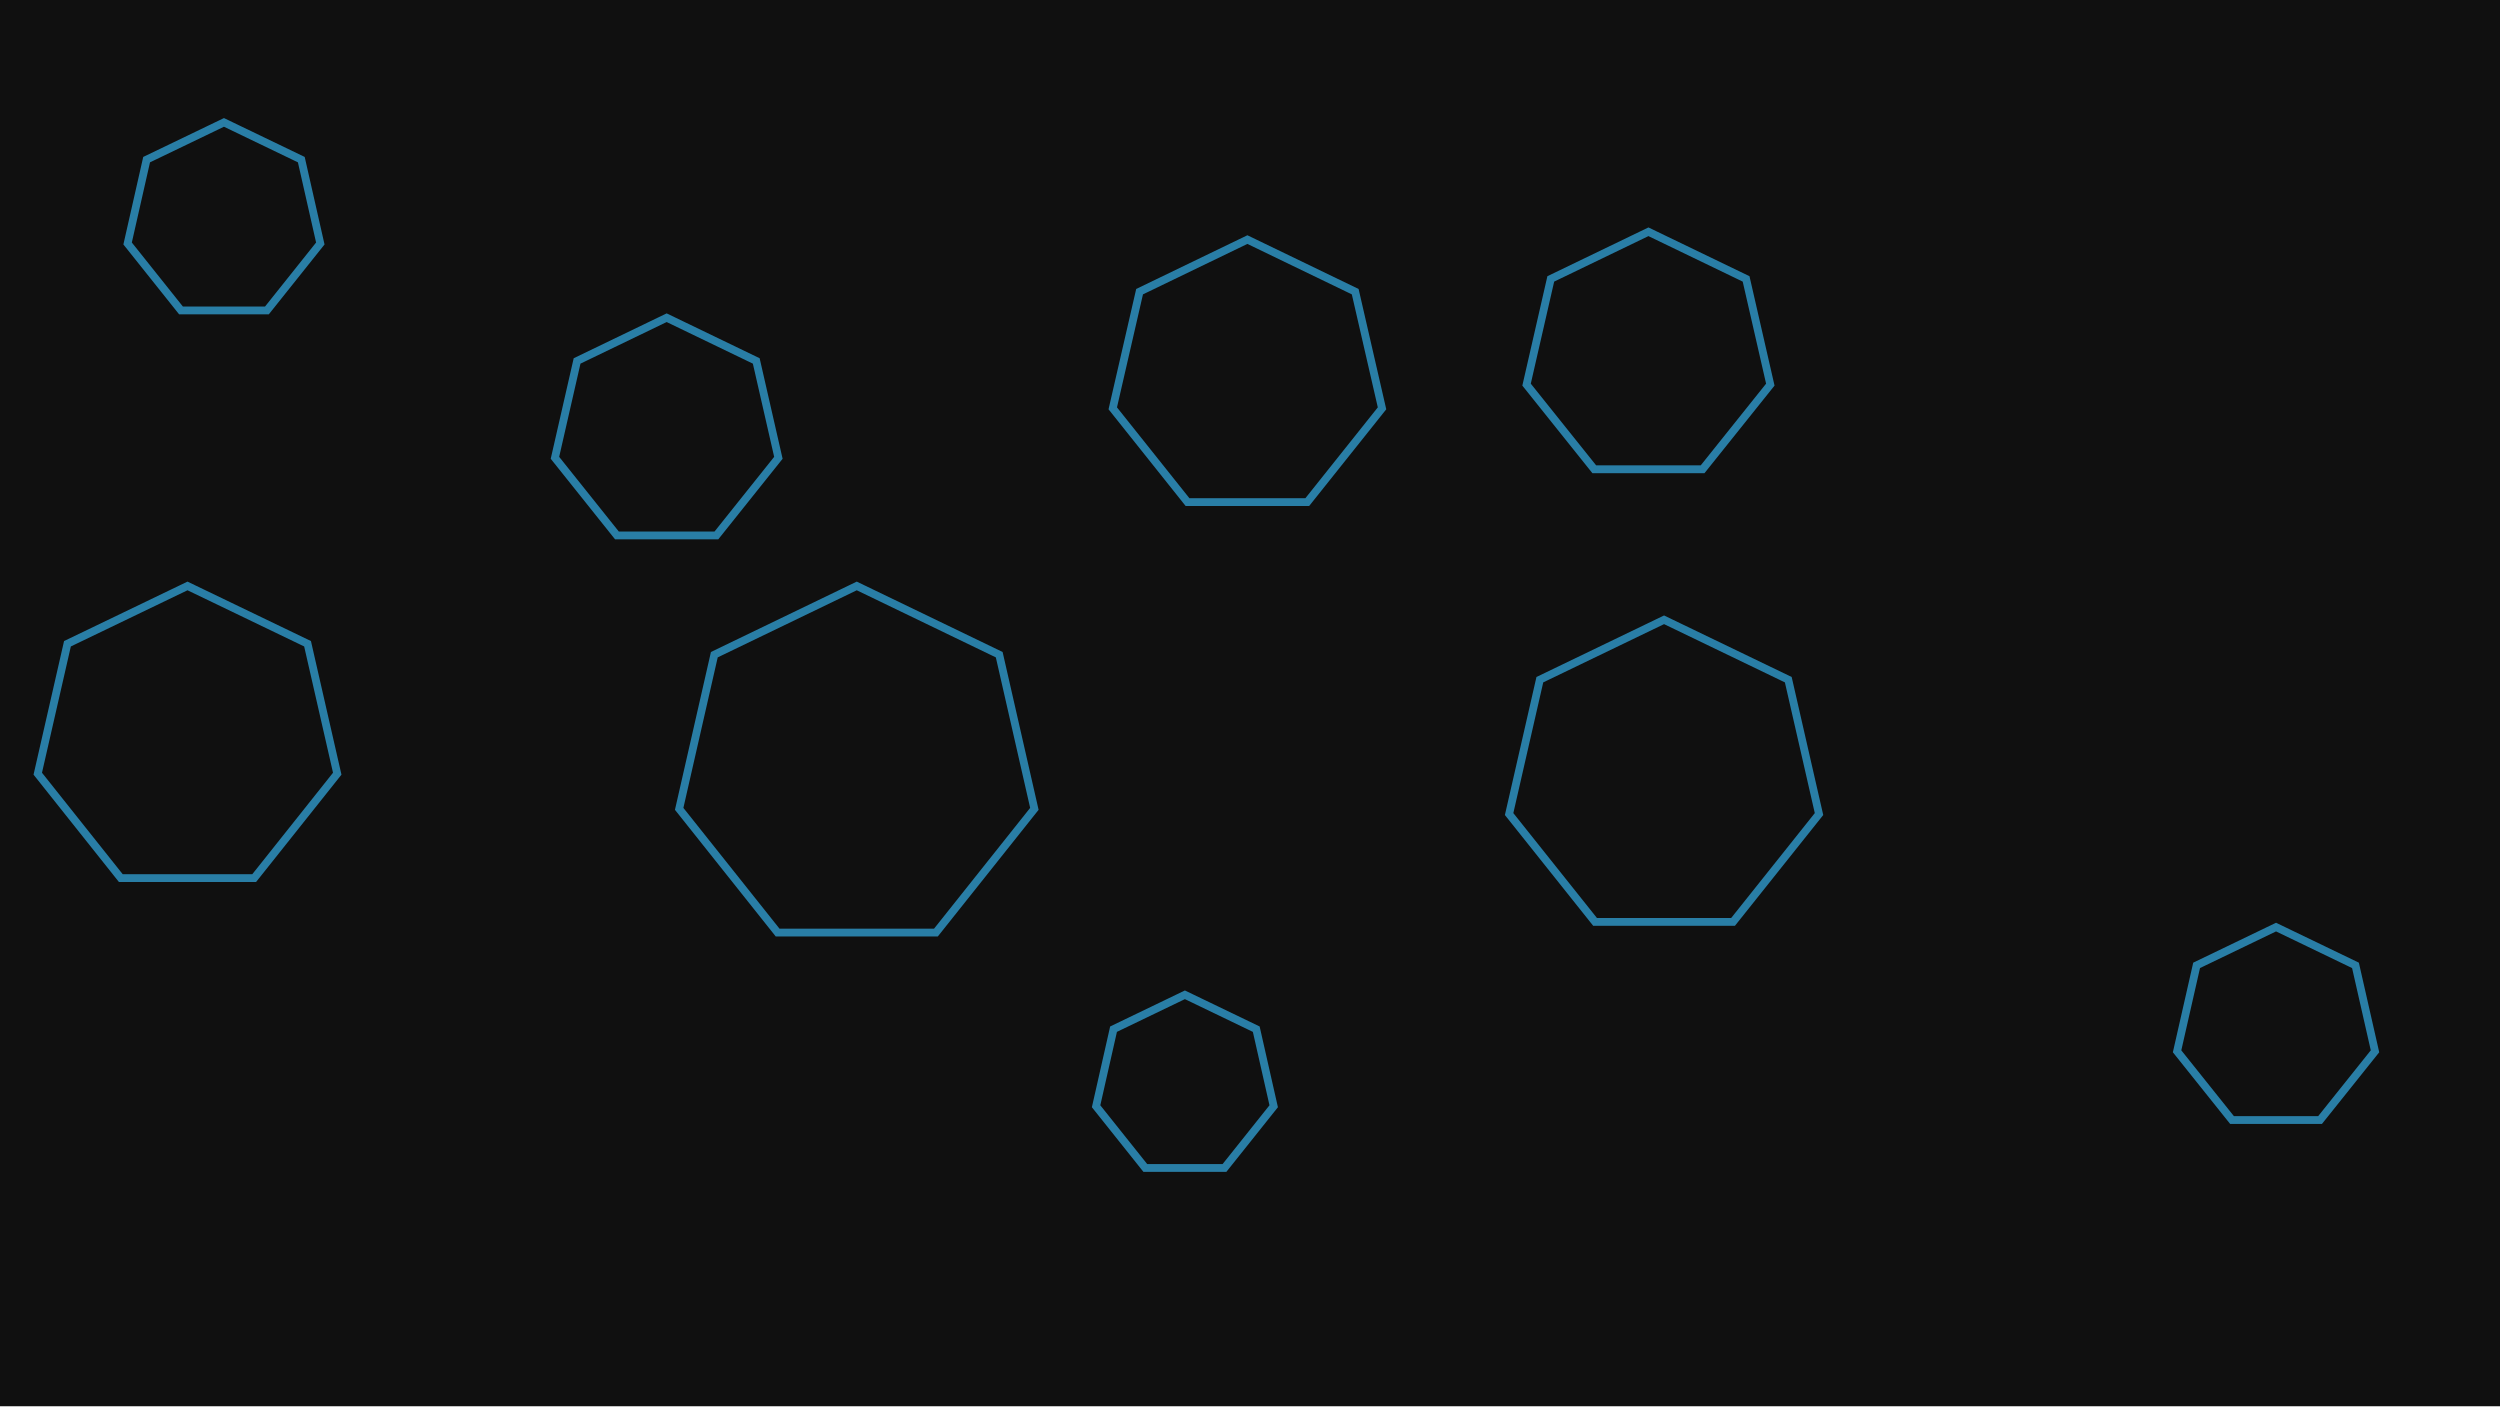
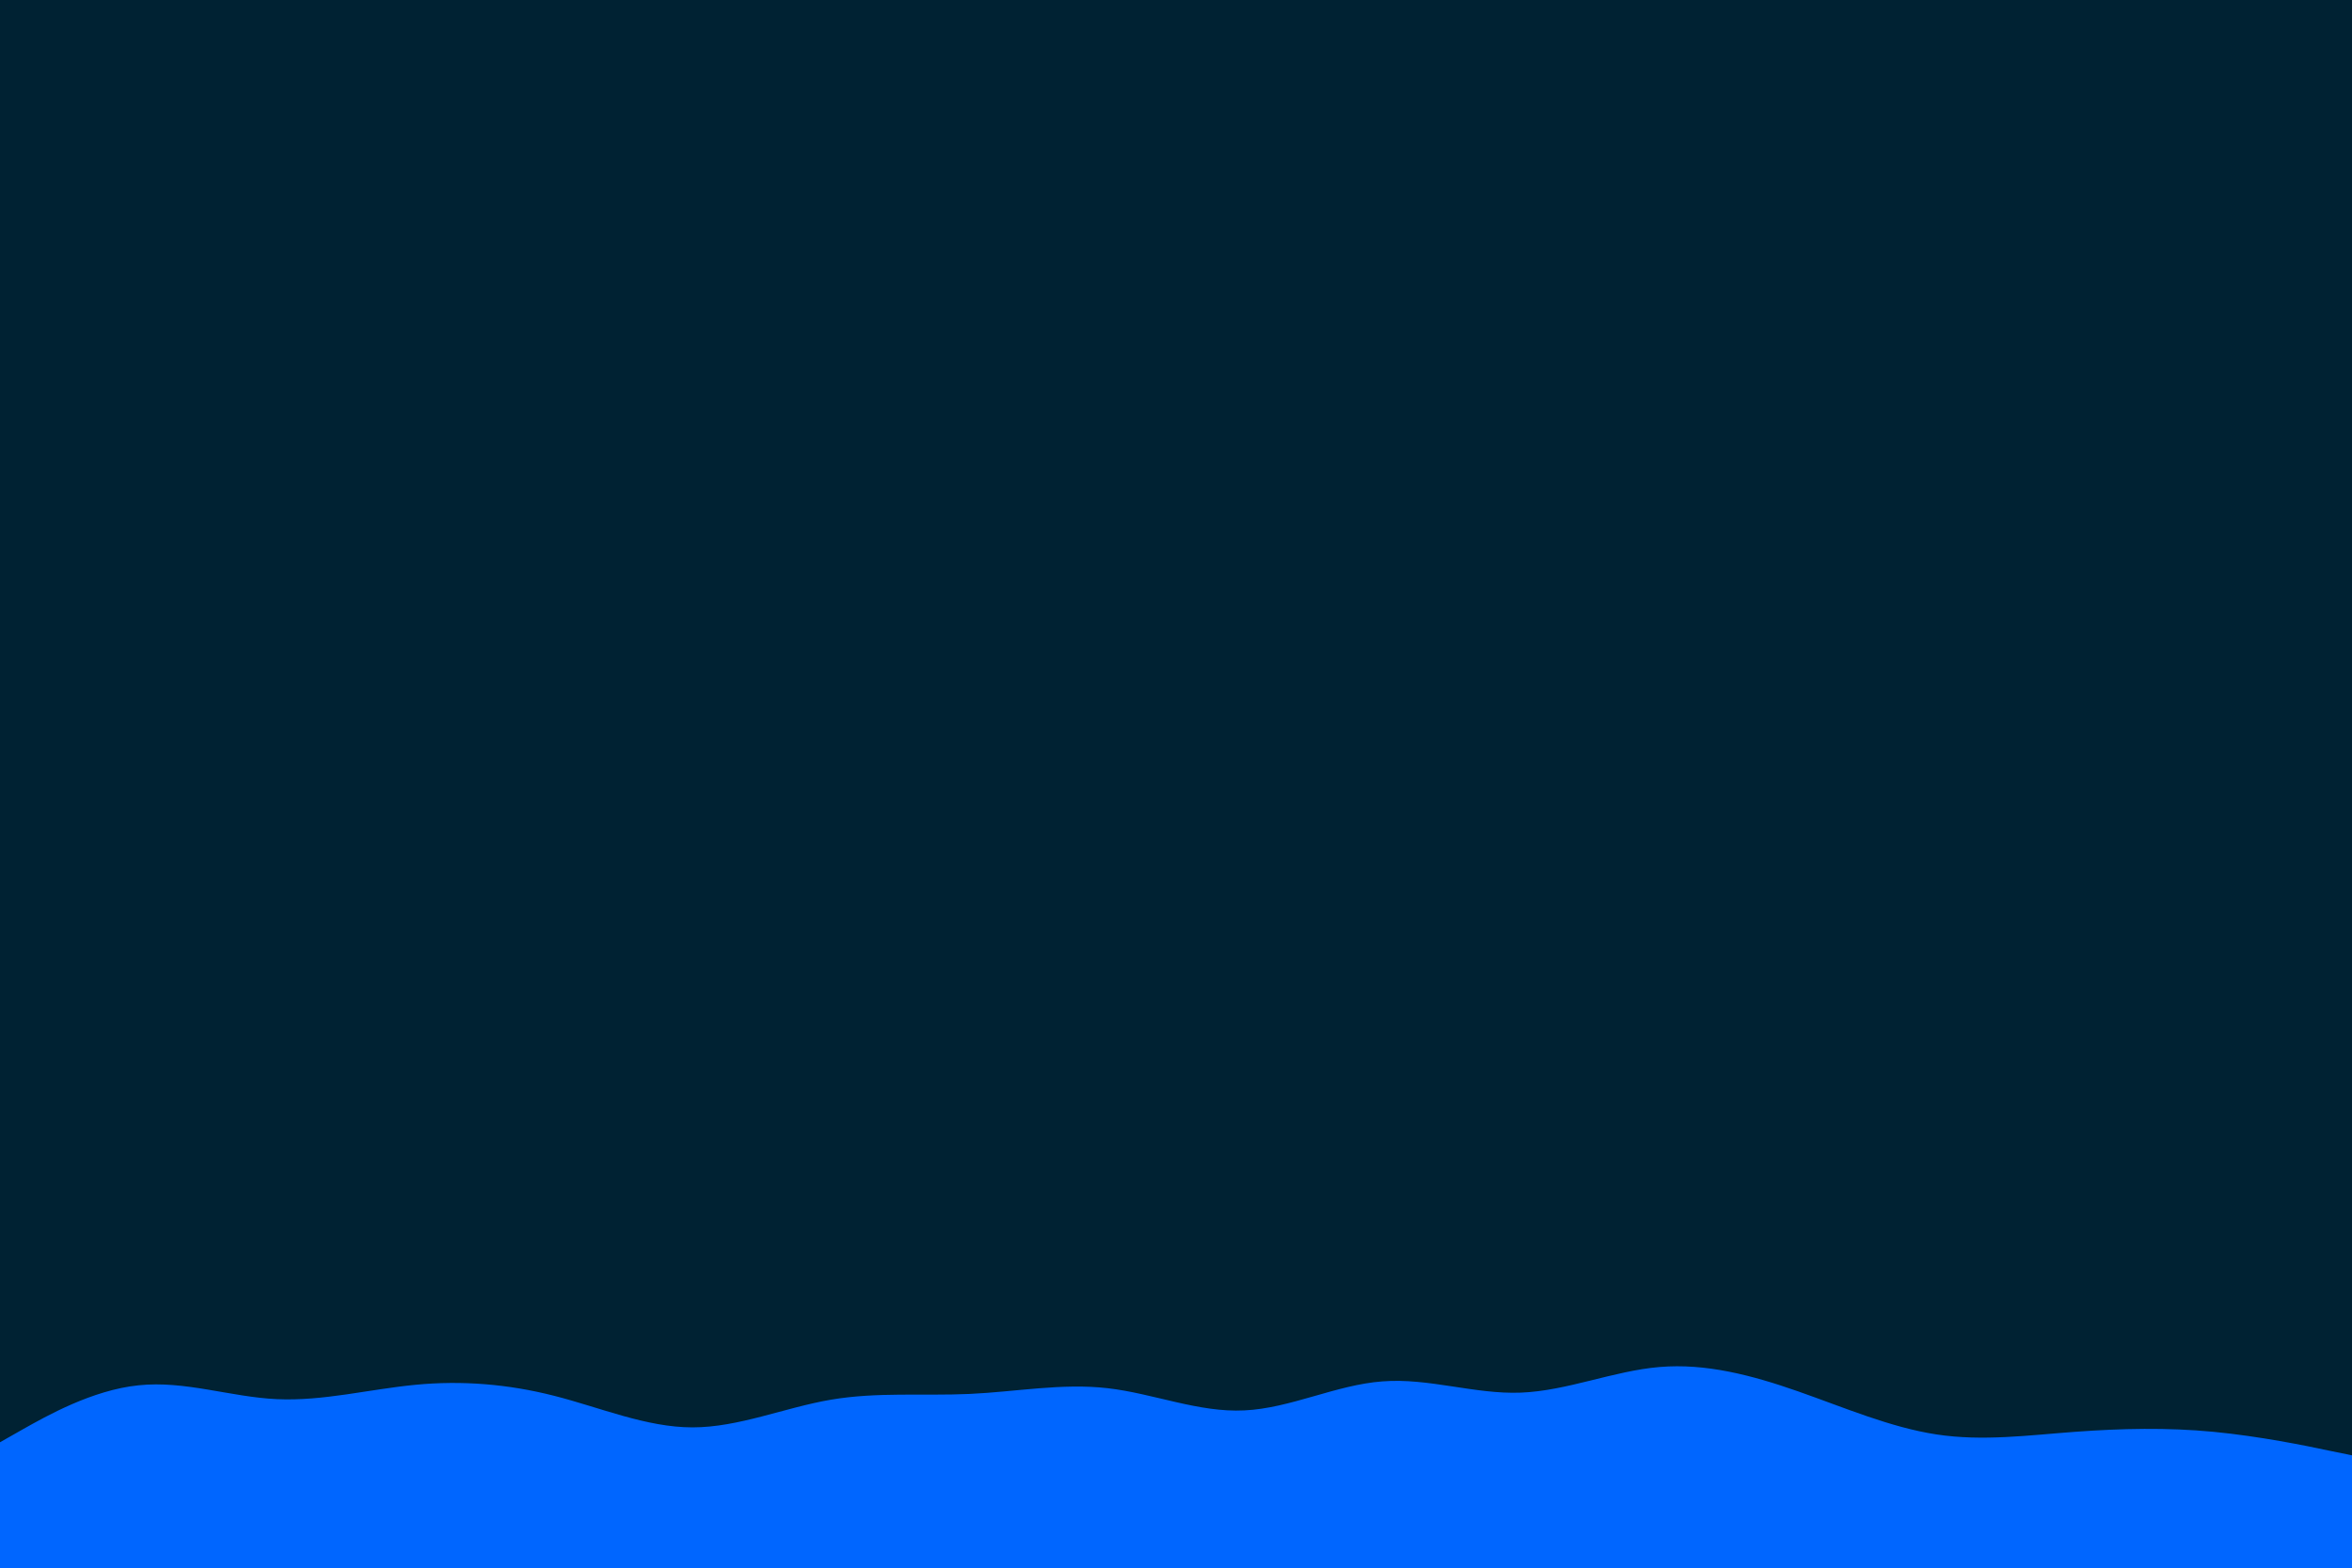
- <svg xmlns="http://www.w3.org/2000/svg" id="visual" viewBox="0 0 960 540" width="960" height="540" version="1.1">
-   <rect width="960" height="540" fill="#101010" />
-   <g>
-     <g transform="translate(329 295)">
-       <path d="M0 -70L54.7 -43.6L68.2 15.6L30.4 63.1L-30.4 63.1L-68.2 15.6L-54.7 -43.6Z" stroke="#297EA6" fill="none" stroke-width="3" />
-     </g>
-     <g transform="translate(455 417)">
-       <path d="M0 -35L27.4 -21.8L34.1 7.8L15.2 31.5L-15.2 31.5L-34.1 7.8L-27.4 -21.8Z" stroke="#297EA6" fill="none" stroke-width="3" />
-     </g>
-     <g transform="translate(479 145)">
-       <path d="M0 -53L41.4 -33L51.7 11.8L23 47.8L-23 47.8L-51.7 11.8L-41.4 -33Z" stroke="#297EA6" fill="none" stroke-width="3" />
-     </g>
-     <g transform="translate(874 395)">
-       <path d="M0 -39L30.5 -24.3L38 8.7L16.9 35.1L-16.9 35.1L-38 8.7L-30.5 -24.3Z" stroke="#297EA6" fill="none" stroke-width="3" />
-     </g>
-     <g transform="translate(256 166)">
-       <path d="M0 -44L34.4 -27.4L42.9 9.8L19.1 39.6L-19.1 39.6L-42.9 9.8L-34.4 -27.4Z" stroke="#297EA6" fill="none" stroke-width="3" />
-     </g>
-     <g transform="translate(639 299)">
-       <path d="M0 -61L47.7 -38L59.5 13.6L26.5 55L-26.5 55L-59.5 13.6L-47.7 -38Z" stroke="#297EA6" fill="none" stroke-width="3" />
-     </g>
-     <g transform="translate(633 137)">
-       <path d="M0 -48L37.5 -29.9L46.8 10.7L20.8 43.2L-20.8 43.2L-46.8 10.7L-37.5 -29.9Z" stroke="#297EA6" fill="none" stroke-width="3" />
-     </g>
-     <g transform="translate(72 284)">
-       <path d="M0 -59L46.1 -36.8L57.5 13.1L25.6 53.2L-25.6 53.2L-57.5 13.1L-46.1 -36.8Z" stroke="#297EA6" fill="none" stroke-width="3" />
-     </g>
-     <g transform="translate(86 85)">
-       <path d="M0 -38L29.7 -23.7L37 8.5L16.5 34.2L-16.5 34.2L-37 8.5L-29.7 -23.7Z" stroke="#297EA6" fill="none" stroke-width="3" />
-     </g>
-   </g>
+ <svg xmlns="http://www.w3.org/2000/svg" id="visual" viewBox="0 0 900 600" preserveAspectRatio="none" version="1.1">
+   <rect x="0" y="0" width="900" height="600" fill="#002233" />
+   <path d="M0 552L8.8 547C17.7 542 35.3 532 53 530.2C70.7 528.3 88.3 534.7 106 535.5C123.7 536.3 141.3 531.7 159 530C176.7 528.3 194.3 529.7 212 534.2C229.7 538.7 247.3 546.3 265 546.3C282.7 546.3 300.3 538.7 318 535.7C335.7 532.7 353.3 534.3 371 533.5C388.7 532.7 406.3 529.3 423.8 531.3C441.3 533.3 458.7 540.7 476.2 539.8C493.7 539 511.3 530 529 528.7C546.7 527.3 564.3 533.7 582 533C599.7 532.3 617.3 524.7 635 523.2C652.7 521.7 670.3 526.3 688 532.5C705.7 538.7 723.3 546.3 741 549C758.7 551.7 776.3 549.3 794 548C811.7 546.7 829.3 546.3 847 548C864.7 549.7 882.3 553.3 891.2 555.2L900 557L900 601L891.2 601C882.3 601 864.7 601 847 601C829.3 601 811.7 601 794 601C776.3 601 758.7 601 741 601C723.3 601 705.7 601 688 601C670.3 601 652.7 601 635 601C617.3 601 599.7 601 582 601C564.3 601 546.7 601 529 601C511.3 601 493.7 601 476.2 601C458.7 601 441.3 601 423.8 601C406.3 601 388.7 601 371 601C353.3 601 335.7 601 318 601C300.3 601 282.7 601 265 601C247.3 601 229.7 601 212 601C194.3 601 176.7 601 159 601C141.3 601 123.7 601 106 601C88.3 601 70.7 601 53 601C35.3 601 17.7 601 8.8 601L0 601Z" fill="#0066FF" stroke-linecap="round" stroke-linejoin="miter" />
</svg>
